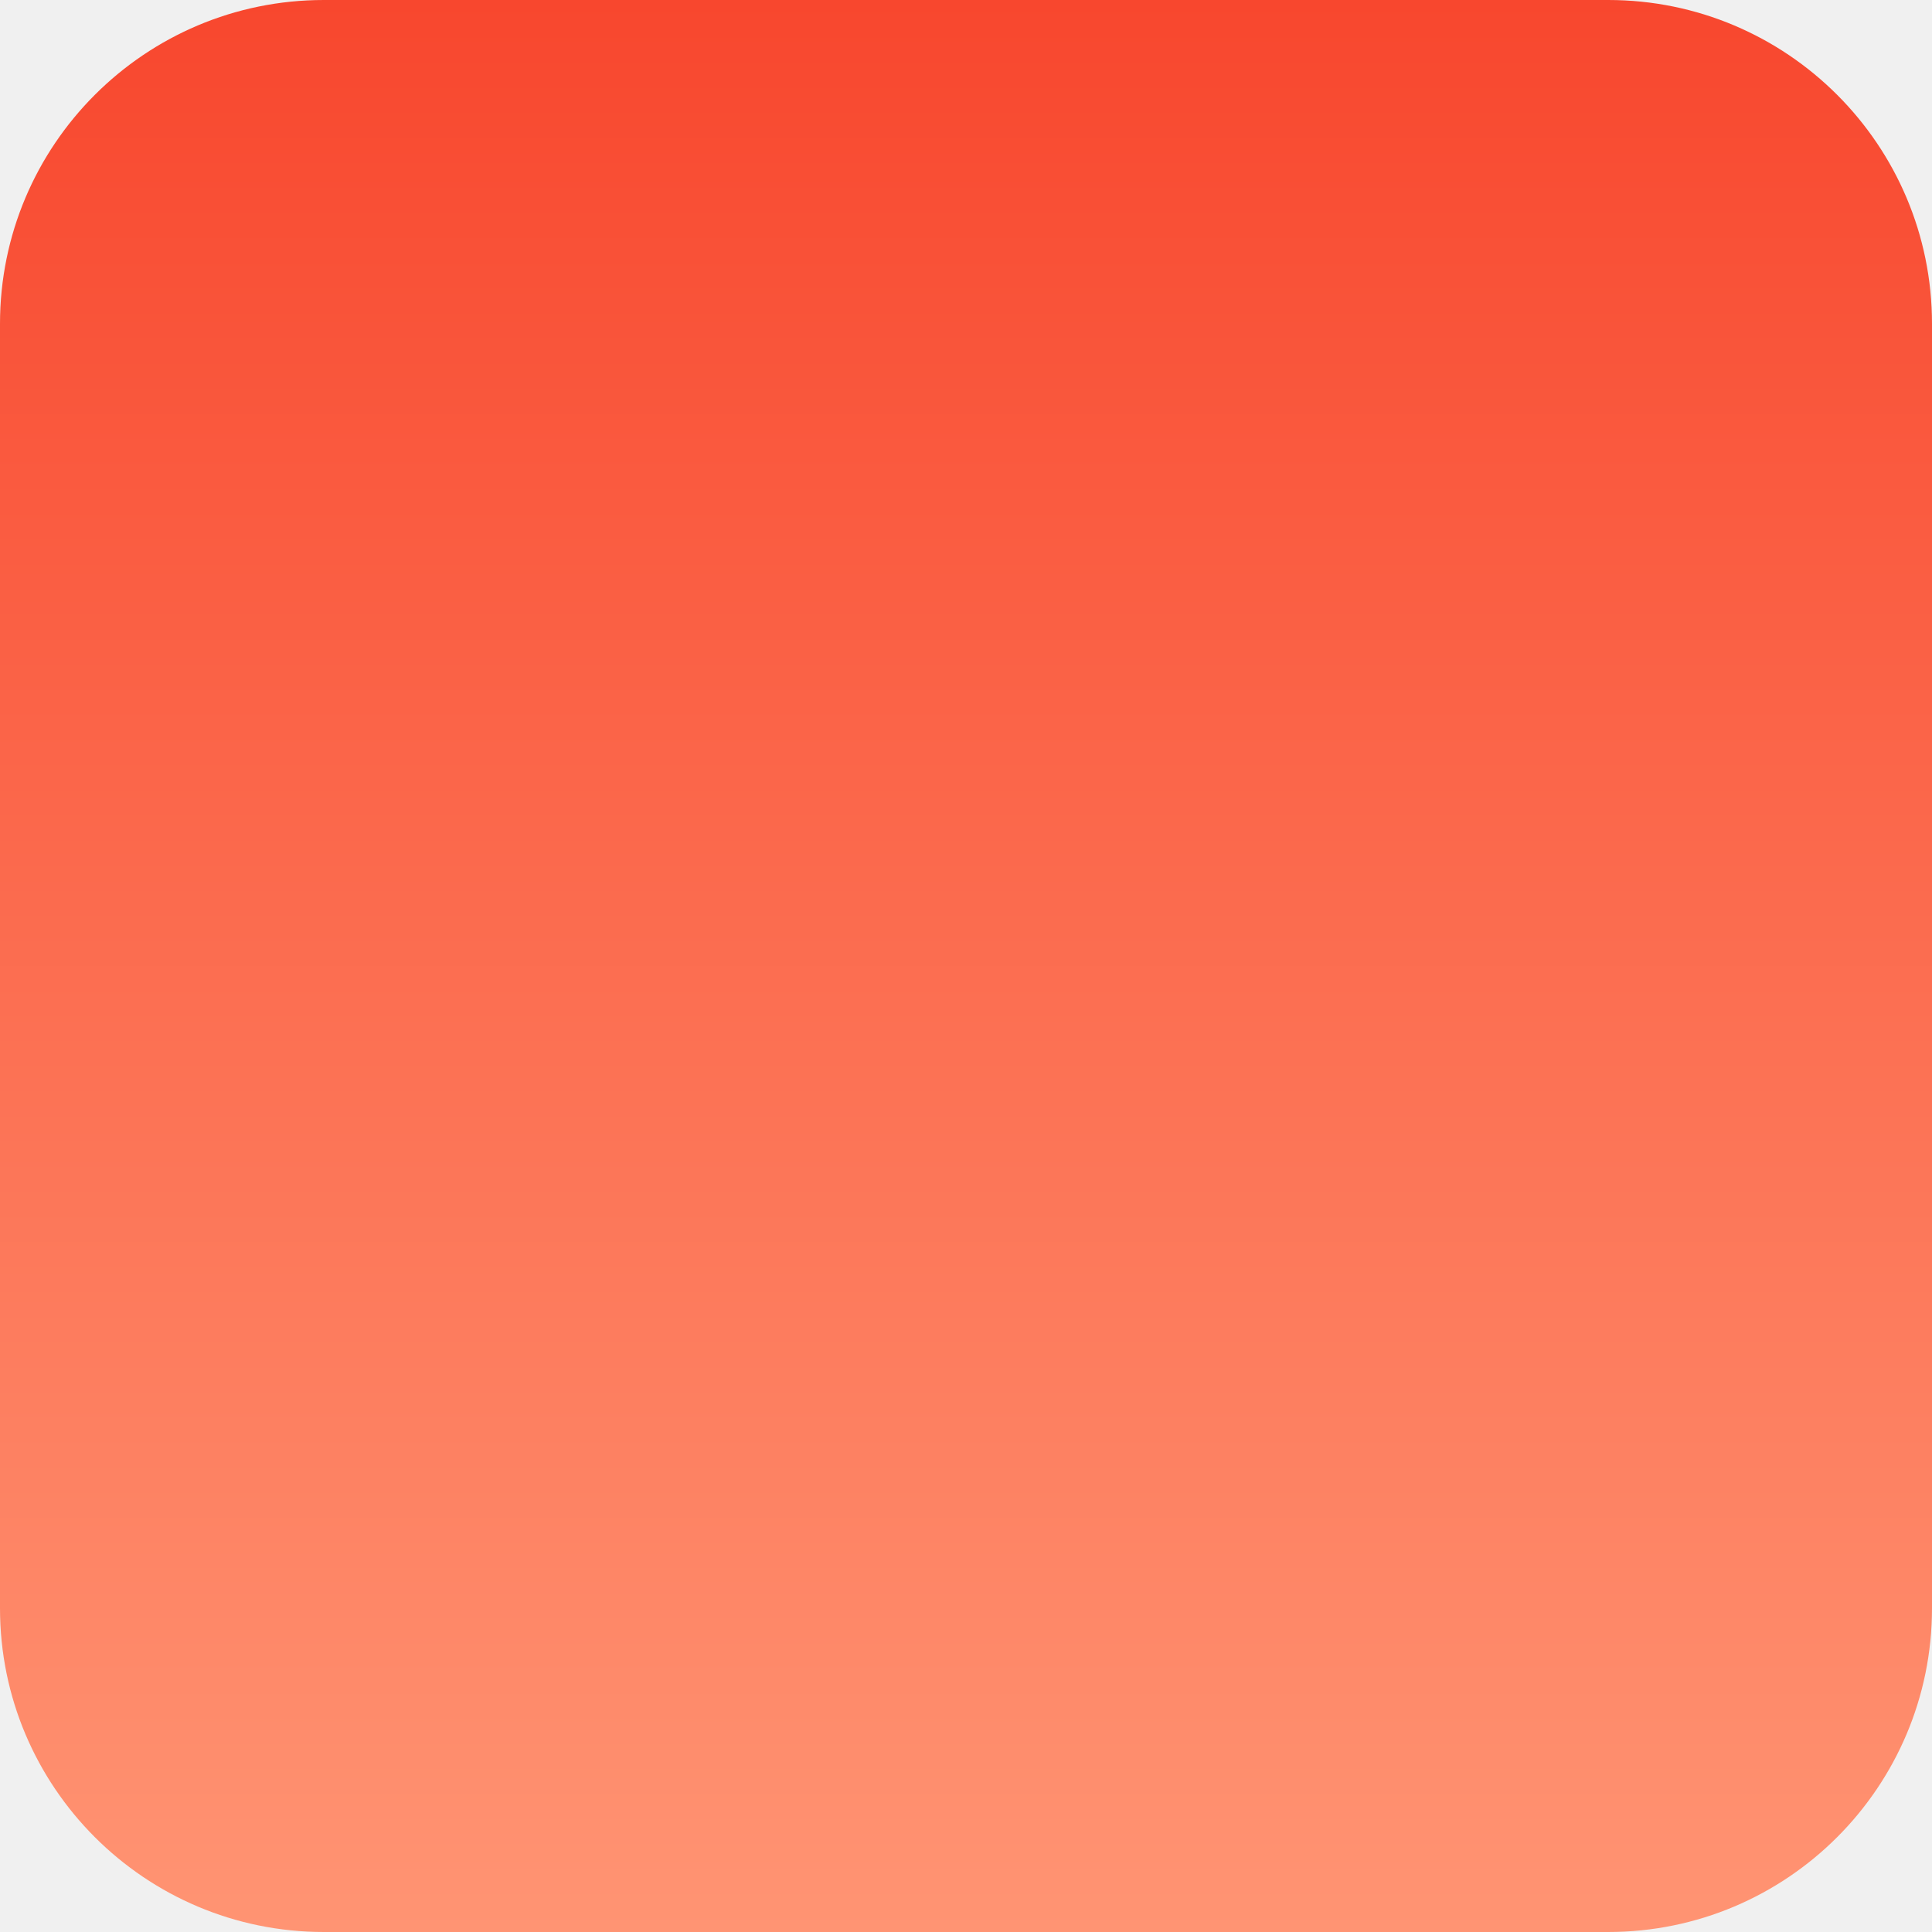
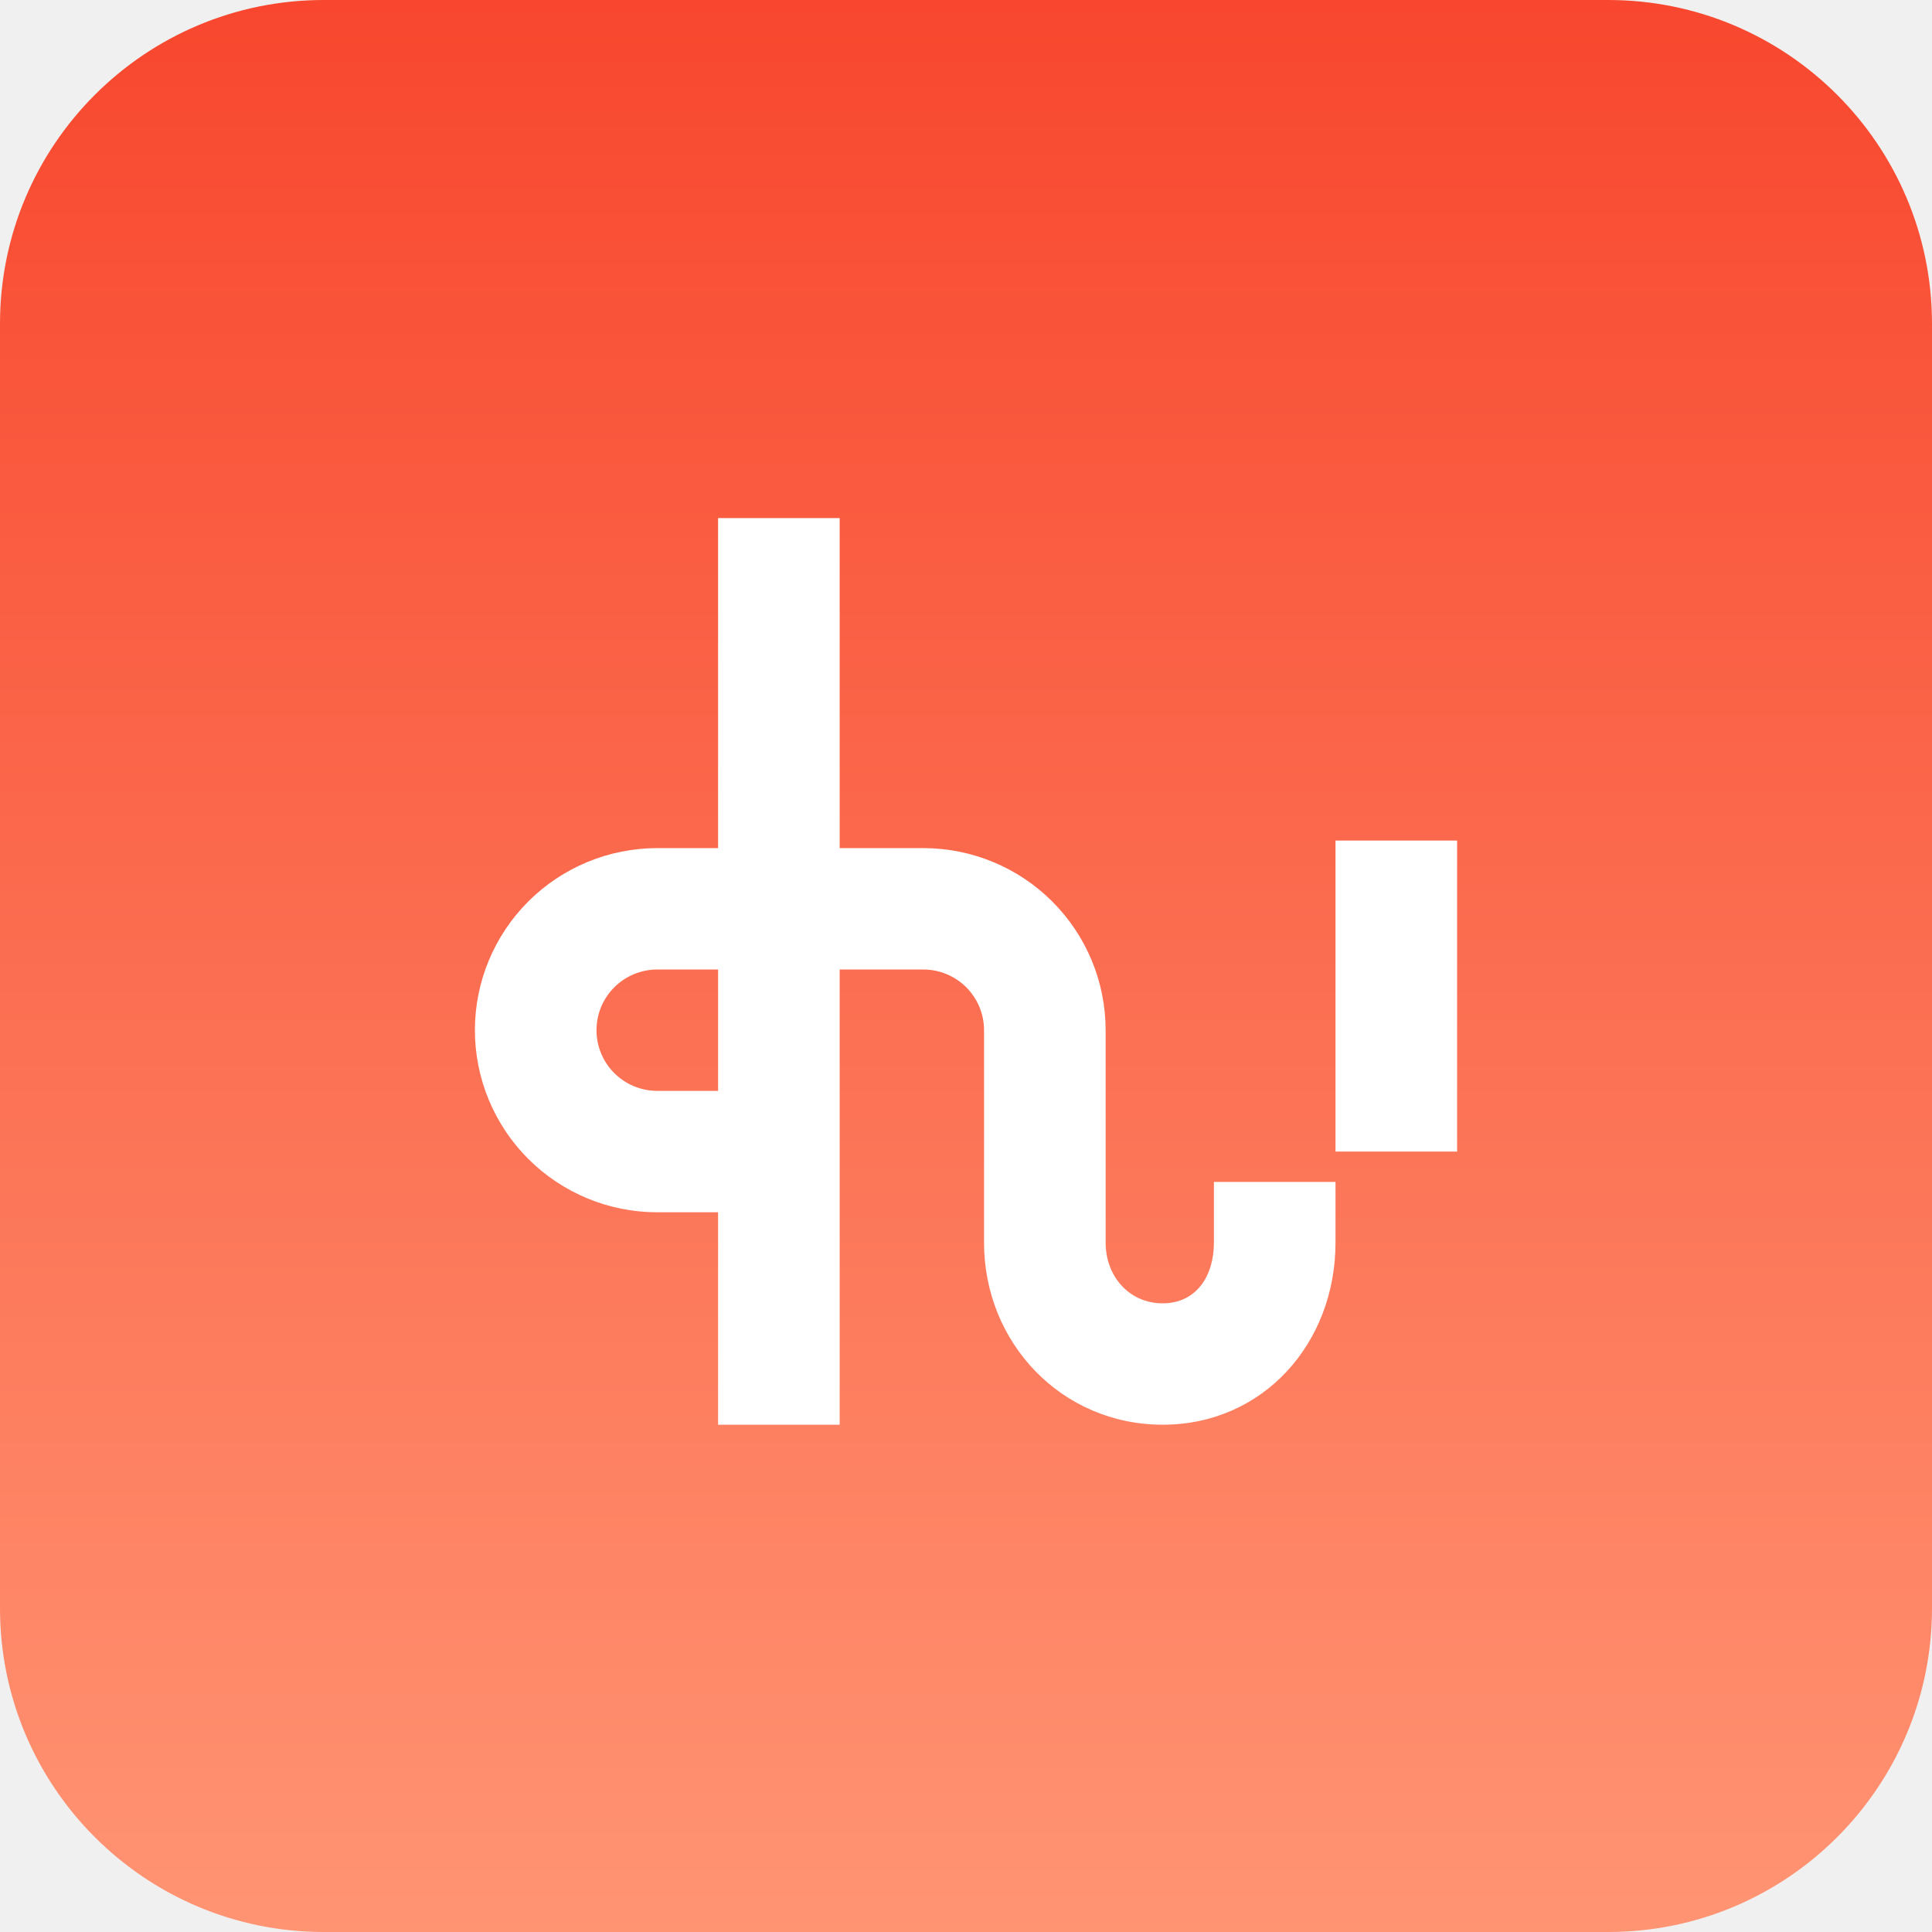
<svg xmlns="http://www.w3.org/2000/svg" width="179" height="179" viewBox="0 0 179 179" fill="none">
  <rect width="179" height="179" rx="30" fill="url(#paint0_linear_1873_620)" />
  <defs>
    <linearGradient id="paint0_linear_1873_620" x1="89.5" y1="0" x2="89.5" y2="179" gradientUnits="userSpaceOnUse">
      <stop stop-color="#F8472E" />
      <stop offset="1" stop-color="#FF9473" />
    </linearGradient>
  </defs>
+   <g clip-path="url(#clip0_1873_916)" transform="translate(44 48)">
+     <path d="M68.47 61.506V67.13C68.47 70.235 66.828 72.753 63.718 72.753C60.607 72.753 58.437 70.235 58.437 67.13V47.448C58.437 42.973 56.657 38.682 53.488 35.519C50.319 32.355 46.021 30.577 41.54 30.577H33.795V0H22.53V30.577H16.898C12.416 30.577 8.118 32.355 4.949 35.519C1.78 38.682 0 42.973 0 47.448C0 51.922 1.78 56.213 4.949 59.377C8.118 62.541 12.416 64.318 16.898 64.318H22.53V84H33.795V41.824H41.54C43.033 41.824 44.466 42.417 45.522 43.471C46.579 44.526 47.172 45.956 47.172 47.448V67.13C47.172 76.444 54.389 84 63.718 84C73.046 84 79.735 76.444 79.735 67.13V61.506H68.47ZM22.53 53.071H16.898C15.404 53.071 13.971 52.479 12.915 51.424C11.858 50.37 11.265 48.939 11.265 47.448C11.265 45.956 11.858 44.526 12.915 43.471C13.971 42.417 15.404 41.824 16.898 41.824H22.53V53.071Z" fill="white" />
+     <path d="M91 29.875H79.735V58.695H91V29.875Z" fill="white" />
+   </g>
+   <defs>
+     <clipPath id="clip0_1873_916">
+       <rect width="91" height="84" fill="white" />
+     </clipPath>
+   </defs>
</svg>
